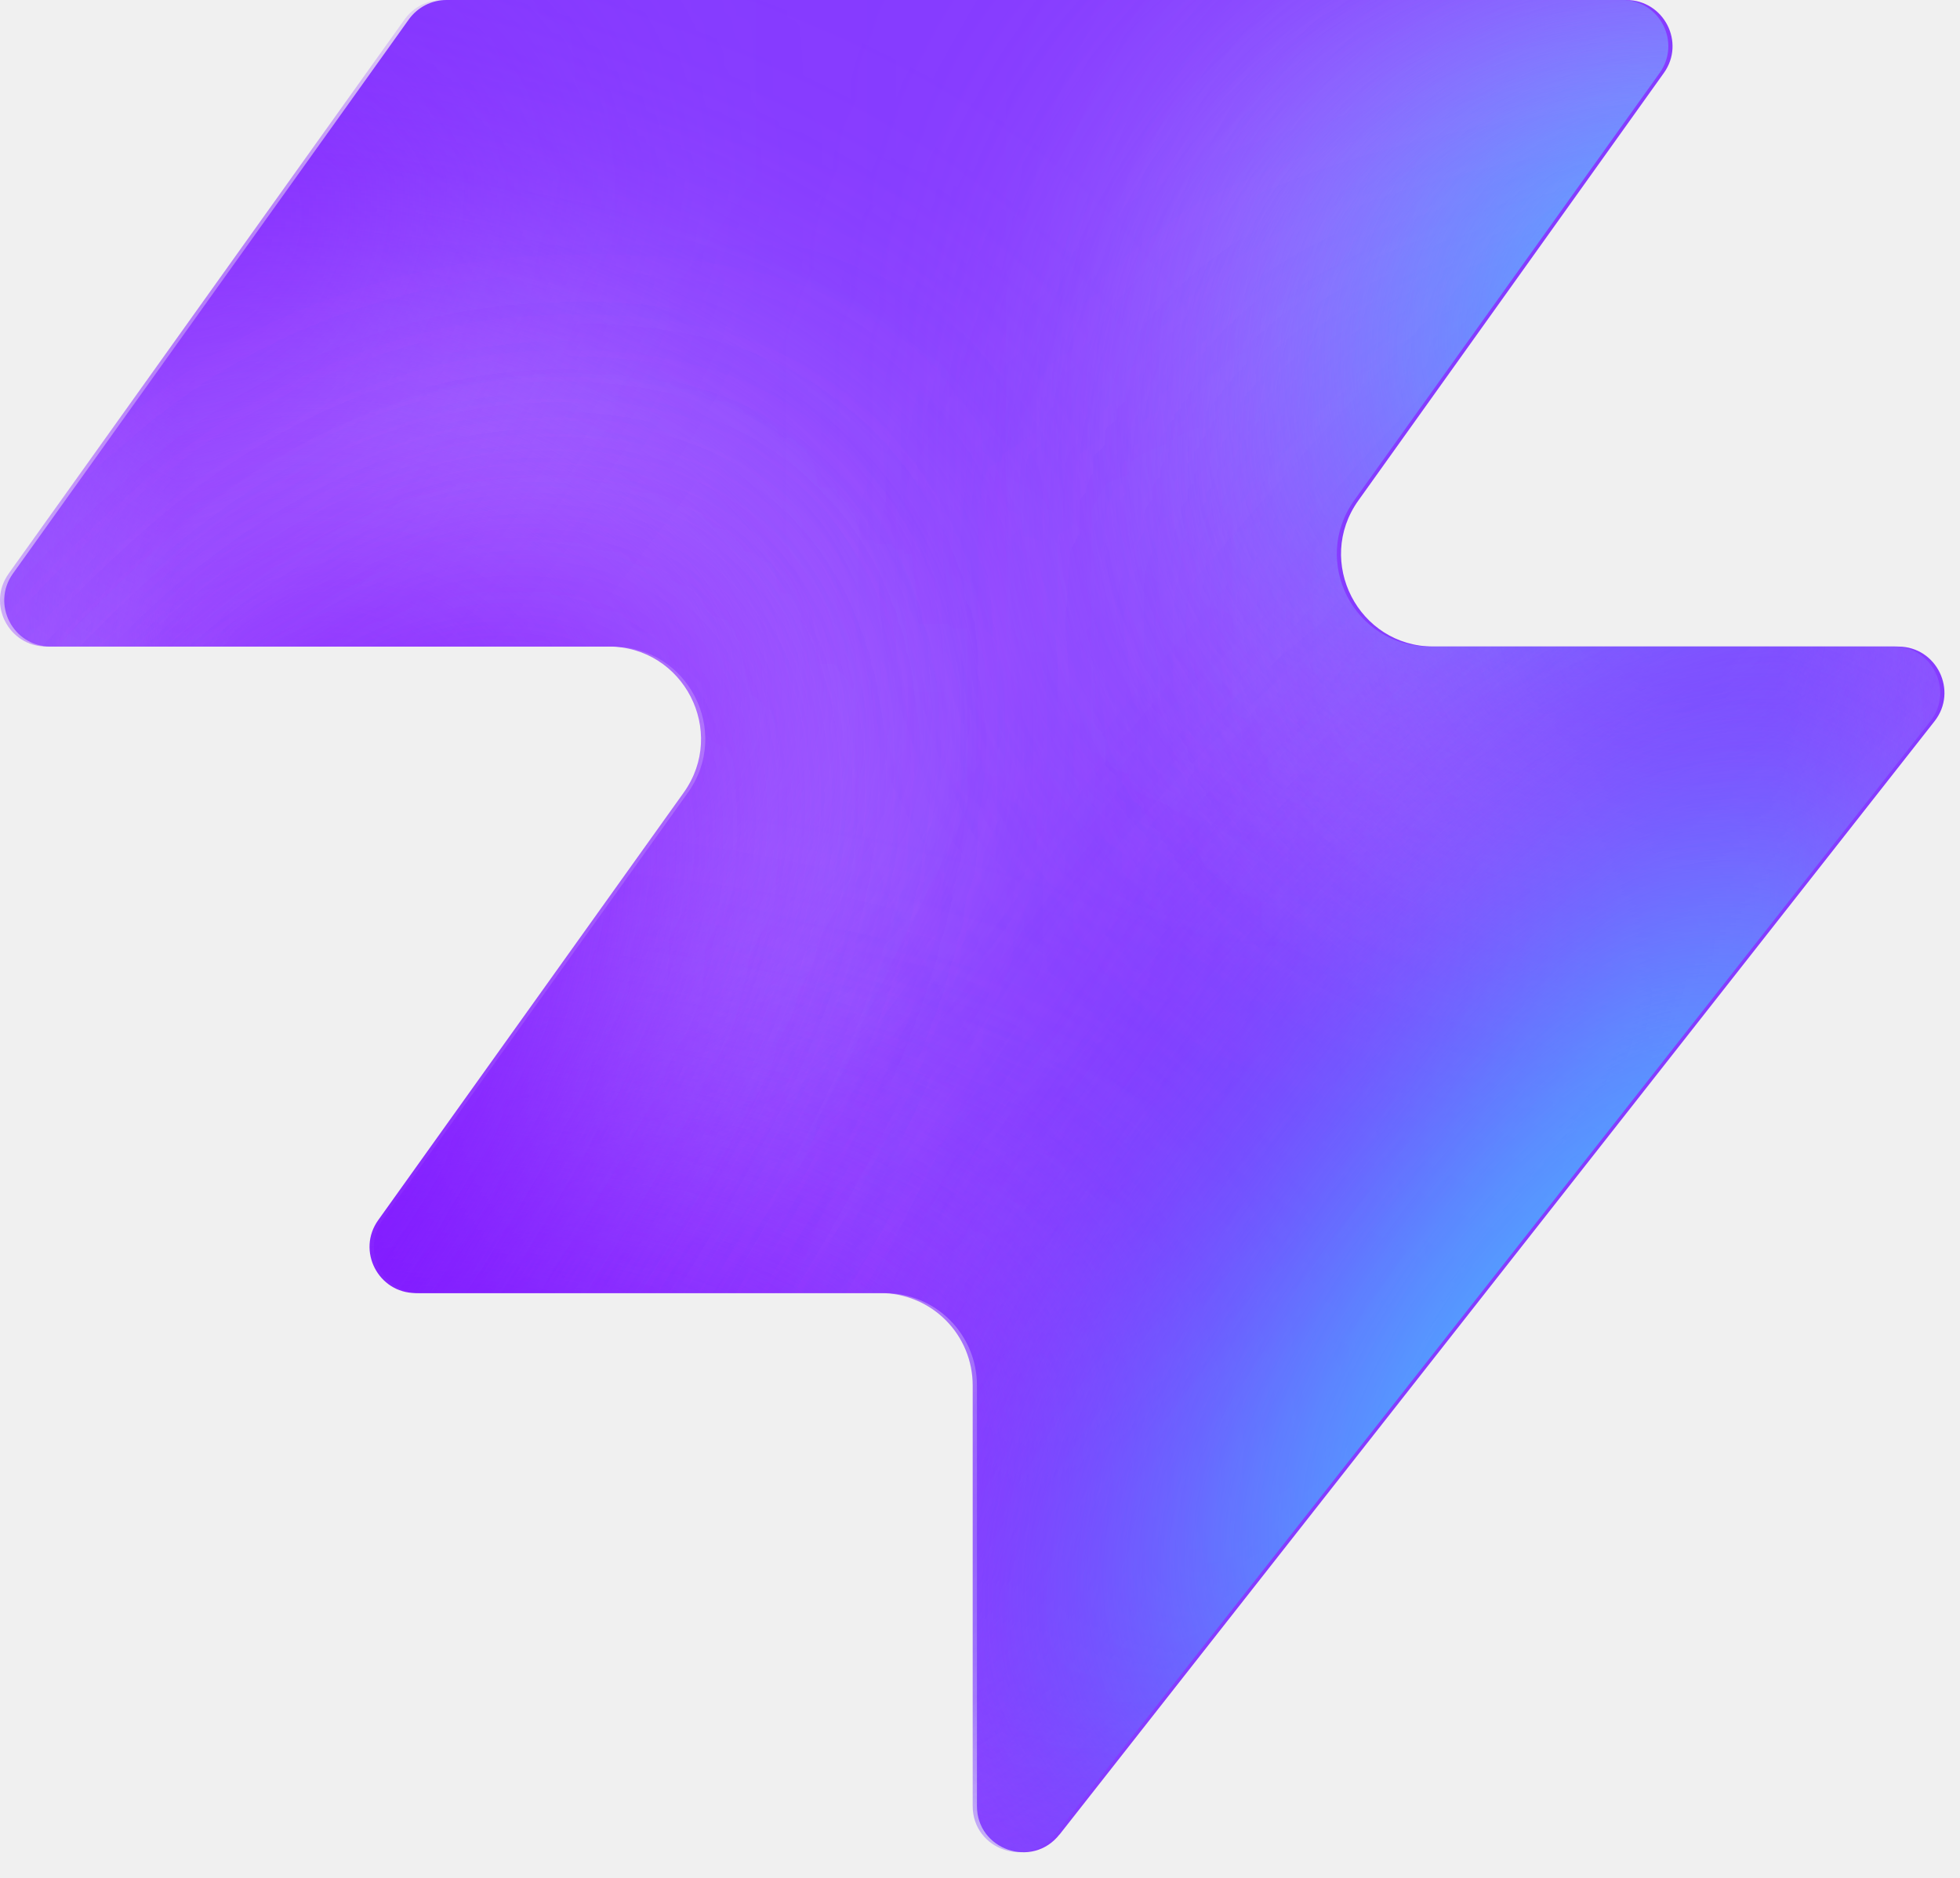
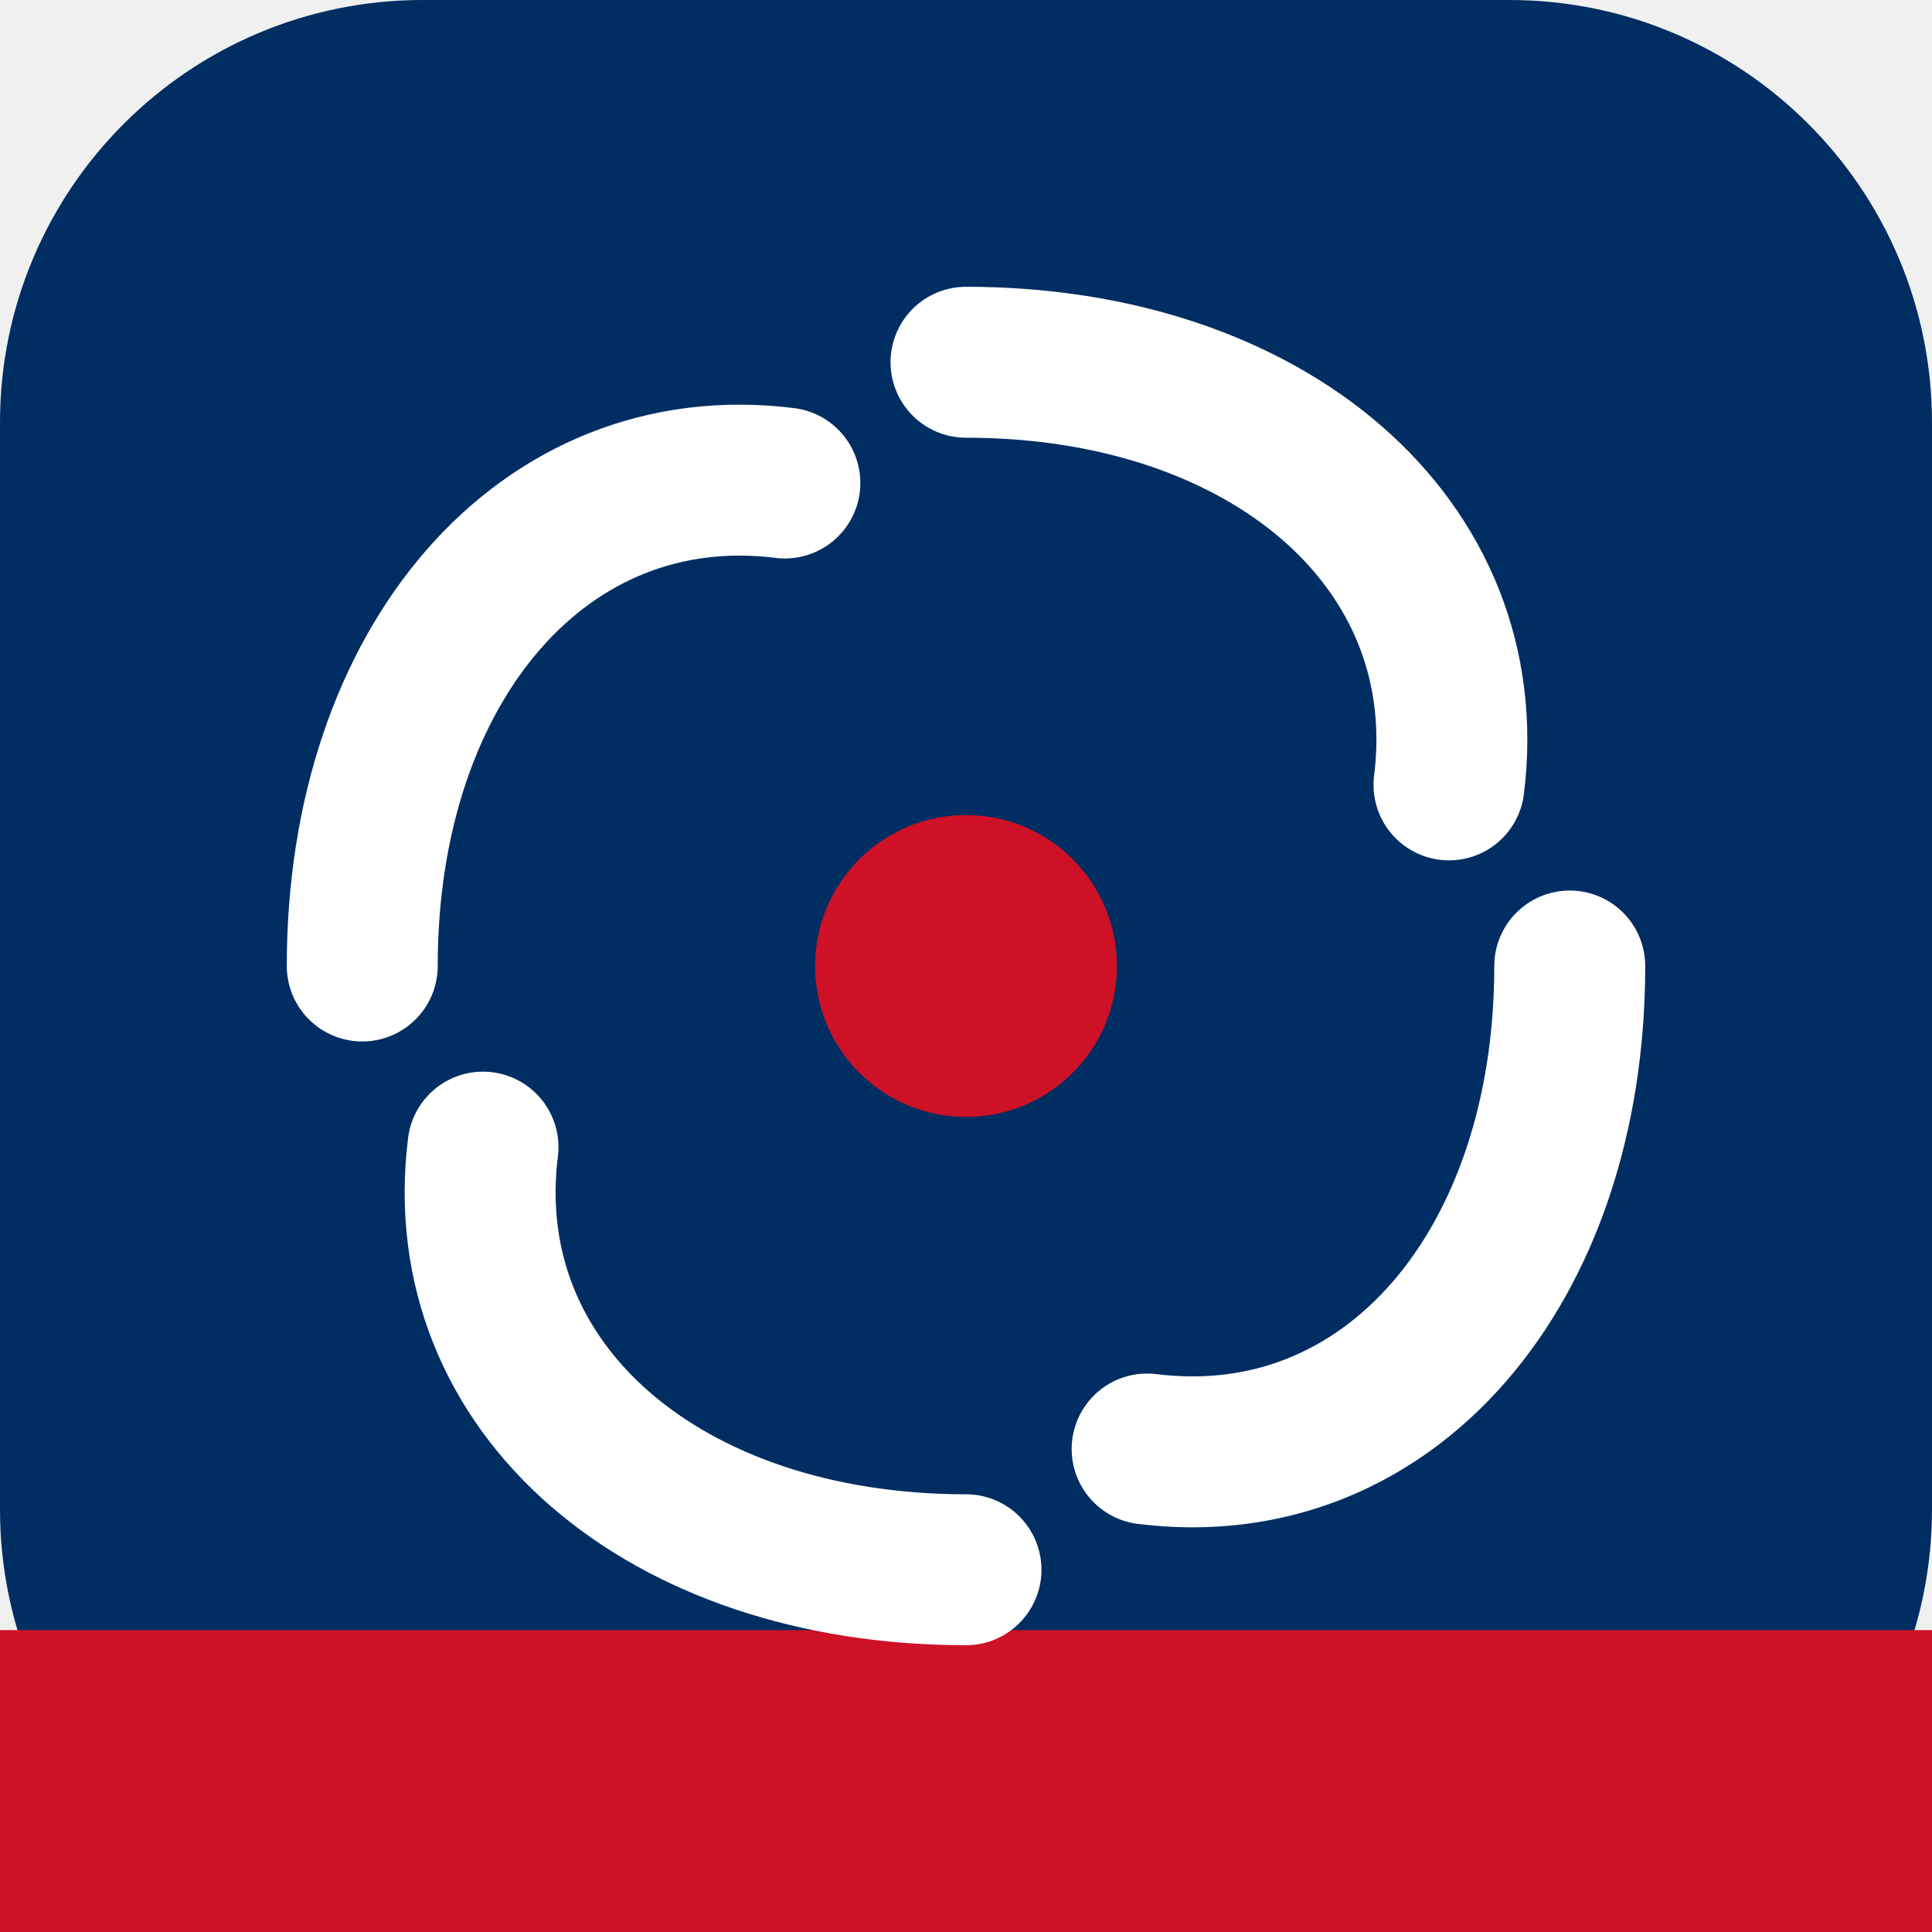
- <svg xmlns="http://www.w3.org/2000/svg" width="48" height="46" fill="none" viewBox="0 0 48 46">
-   <path fill="#863bff" d="M25.946 44.938c-.664.845-2.021.375-2.021-.698V33.937a2.26 2.26 0 0 0-2.262-2.262H10.287c-.92 0-1.456-1.04-.92-1.788l7.48-10.471c1.07-1.497 0-3.578-1.842-3.578H1.237c-.92 0-1.456-1.04-.92-1.788L10.013.474c.214-.297.556-.474.92-.474h28.894c.92 0 1.456 1.04.92 1.788l-7.48 10.471c-1.07 1.498 0 3.579 1.842 3.579h11.377c.943 0 1.473 1.088.89 1.83L25.947 44.94z" style="fill:#863bff;fill:color(display-p3 .525 .23 1);fill-opacity:1" />
-   <mask id="a" width="48" height="46" x="0" y="0" maskUnits="userSpaceOnUse" style="mask-type:alpha">
-     <path fill="#000" d="M25.842 44.938c-.664.844-2.021.375-2.021-.698V33.937a2.26 2.26 0 0 0-2.262-2.262H10.183c-.92 0-1.456-1.04-.92-1.788l7.48-10.471c1.07-1.498 0-3.579-1.842-3.579H1.133c-.92 0-1.456-1.04-.92-1.787L9.91.473c.214-.297.556-.474.92-.474h28.894c.92 0 1.456 1.04.92 1.788l-7.48 10.471c-1.07 1.498 0 3.578 1.842 3.578h11.377c.943 0 1.473 1.088.89 1.832L25.843 44.94z" style="fill:#000;fill-opacity:1" />
-   </mask>
-   <g mask="url(#a)">
-     <g filter="url(#b)">
-       <ellipse cx="5.508" cy="14.704" fill="#ede6ff" rx="5.508" ry="14.704" style="fill:#ede6ff;fill:color(display-p3 .927 .903 1);fill-opacity:1" transform="matrix(.00324 1 1 -.00324 -4.47 31.516)" />
-     </g>
-     <g filter="url(#c)">
-       <ellipse cx="10.399" cy="29.851" fill="#ede6ff" rx="10.399" ry="29.851" style="fill:#ede6ff;fill:color(display-p3 .927 .903 1);fill-opacity:1" transform="matrix(.00324 1 1 -.00324 -39.328 7.883)" />
-     </g>
-     <g filter="url(#d)">
-       <ellipse cx="5.508" cy="30.487" fill="#7e14ff" rx="5.508" ry="30.487" style="fill:#7e14ff;fill:color(display-p3 .492 .077 1);fill-opacity:1" transform="rotate(89.814 -25.913 -14.639)scale(1 -1)" />
-     </g>
-     <g filter="url(#e)">
-       <ellipse cx="5.508" cy="30.599" fill="#7e14ff" rx="5.508" ry="30.599" style="fill:#7e14ff;fill:color(display-p3 .492 .077 1);fill-opacity:1" transform="rotate(89.814 -32.644 -3.334)scale(1 -1)" />
-     </g>
-     <g filter="url(#f)">
-       <ellipse cx="5.508" cy="30.599" fill="#7e14ff" rx="5.508" ry="30.599" style="fill:#7e14ff;fill:color(display-p3 .492 .077 1);fill-opacity:1" transform="matrix(.00324 1 1 -.00324 -34.34 30.47)" />
-     </g>
-     <g filter="url(#g)">
-       <ellipse cx="14.072" cy="22.078" fill="#ede6ff" rx="14.072" ry="22.078" style="fill:#ede6ff;fill:color(display-p3 .927 .903 1);fill-opacity:1" transform="rotate(93.35 24.506 48.493)scale(-1 1)" />
-     </g>
-     <g filter="url(#h)">
-       <ellipse cx="3.47" cy="21.501" fill="#7e14ff" rx="3.47" ry="21.501" style="fill:#7e14ff;fill:color(display-p3 .492 .077 1);fill-opacity:1" transform="rotate(89.009 28.708 47.59)scale(-1 1)" />
-     </g>
-     <g filter="url(#i)">
-       <ellipse cx="3.47" cy="21.501" fill="#7e14ff" rx="3.47" ry="21.501" style="fill:#7e14ff;fill:color(display-p3 .492 .077 1);fill-opacity:1" transform="rotate(89.009 28.708 47.59)scale(-1 1)" />
-     </g>
-     <g filter="url(#j)">
-       <ellipse cx=".387" cy="8.972" fill="#7e14ff" rx="4.407" ry="29.108" style="fill:#7e14ff;fill:color(display-p3 .492 .077 1);fill-opacity:1" transform="rotate(39.51 .387 8.972)" />
-     </g>
-     <g filter="url(#k)">
-       <ellipse cx="47.523" cy="-6.092" fill="#7e14ff" rx="4.407" ry="29.108" style="fill:#7e14ff;fill:color(display-p3 .492 .077 1);fill-opacity:1" transform="rotate(37.892 47.523 -6.092)" />
-     </g>
-     <g filter="url(#l)">
-       <ellipse cx="41.412" cy="6.333" fill="#47bfff" rx="5.971" ry="9.665" style="fill:#47bfff;fill:color(display-p3 .28 .748 1);fill-opacity:1" transform="rotate(37.892 41.412 6.333)" />
-     </g>
-     <g filter="url(#m)">
-       <ellipse cx="-1.879" cy="38.332" fill="#7e14ff" rx="4.407" ry="29.108" style="fill:#7e14ff;fill:color(display-p3 .492 .077 1);fill-opacity:1" transform="rotate(37.892 -1.88 38.332)" />
-     </g>
-     <g filter="url(#n)">
-       <ellipse cx="-1.879" cy="38.332" fill="#7e14ff" rx="4.407" ry="29.108" style="fill:#7e14ff;fill:color(display-p3 .492 .077 1);fill-opacity:1" transform="rotate(37.892 -1.88 38.332)" />
-     </g>
-     <g filter="url(#o)">
-       <ellipse cx="35.651" cy="29.907" fill="#7e14ff" rx="4.407" ry="29.108" style="fill:#7e14ff;fill:color(display-p3 .492 .077 1);fill-opacity:1" transform="rotate(37.892 35.651 29.907)" />
-     </g>
-     <g filter="url(#p)">
-       <ellipse cx="38.418" cy="32.4" fill="#47bfff" rx="5.971" ry="15.297" style="fill:#47bfff;fill:color(display-p3 .28 .748 1);fill-opacity:1" transform="rotate(37.892 38.418 32.4)" />
-     </g>
+ <svg xmlns="http://www.w3.org/2000/svg" viewBox="0 0 64 64">
+   <rect width="64" height="64" rx="14" fill="#002d62" />
+   <rect y="54" width="64" height="10" fill="#ce1126" />
+   <g fill="none" stroke="#fff" stroke-width="5" stroke-linecap="round">
+     <path d="M32 12c10 0 17 6 16 14" />
+     <path d="M32 52c-10 0-17-6-16-14" />
+     <path d="M12 32c0-10 6-17 14-16" />
+     <path d="M52 32c0 10-6 17-14 16" />
  </g>
-   <defs>
-     <filter id="b" width="60.045" height="41.654" x="-19.77" y="16.149" color-interpolation-filters="sRGB" filterUnits="userSpaceOnUse">
-       <feFlood flood-opacity="0" result="BackgroundImageFix" />
-       <feBlend in="SourceGraphic" in2="BackgroundImageFix" result="shape" />
-       <feGaussianBlur result="effect1_foregroundBlur_2002_17158" stdDeviation="7.659" />
-     </filter>
-     <filter id="c" width="90.34" height="51.437" x="-54.613" y="-7.533" color-interpolation-filters="sRGB" filterUnits="userSpaceOnUse">
-       <feFlood flood-opacity="0" result="BackgroundImageFix" />
-       <feBlend in="SourceGraphic" in2="BackgroundImageFix" result="shape" />
-       <feGaussianBlur result="effect1_foregroundBlur_2002_17158" stdDeviation="7.659" />
-     </filter>
-     <filter id="d" width="79.355" height="29.4" x="-49.64" y="2.03" color-interpolation-filters="sRGB" filterUnits="userSpaceOnUse">
-       <feFlood flood-opacity="0" result="BackgroundImageFix" />
-       <feBlend in="SourceGraphic" in2="BackgroundImageFix" result="shape" />
-       <feGaussianBlur result="effect1_foregroundBlur_2002_17158" stdDeviation="4.596" />
-     </filter>
-     <filter id="e" width="79.579" height="29.4" x="-45.045" y="20.029" color-interpolation-filters="sRGB" filterUnits="userSpaceOnUse">
-       <feFlood flood-opacity="0" result="BackgroundImageFix" />
-       <feBlend in="SourceGraphic" in2="BackgroundImageFix" result="shape" />
-       <feGaussianBlur result="effect1_foregroundBlur_2002_17158" stdDeviation="4.596" />
-     </filter>
-     <filter id="f" width="79.579" height="29.4" x="-43.513" y="21.178" color-interpolation-filters="sRGB" filterUnits="userSpaceOnUse">
-       <feFlood flood-opacity="0" result="BackgroundImageFix" />
-       <feBlend in="SourceGraphic" in2="BackgroundImageFix" result="shape" />
-       <feGaussianBlur result="effect1_foregroundBlur_2002_17158" stdDeviation="4.596" />
-     </filter>
-     <filter id="g" width="74.749" height="58.852" x="15.756" y="-17.901" color-interpolation-filters="sRGB" filterUnits="userSpaceOnUse">
-       <feFlood flood-opacity="0" result="BackgroundImageFix" />
-       <feBlend in="SourceGraphic" in2="BackgroundImageFix" result="shape" />
-       <feGaussianBlur result="effect1_foregroundBlur_2002_17158" stdDeviation="7.659" />
-     </filter>
-     <filter id="h" width="61.377" height="25.362" x="23.548" y="2.284" color-interpolation-filters="sRGB" filterUnits="userSpaceOnUse">
-       <feFlood flood-opacity="0" result="BackgroundImageFix" />
-       <feBlend in="SourceGraphic" in2="BackgroundImageFix" result="shape" />
-       <feGaussianBlur result="effect1_foregroundBlur_2002_17158" stdDeviation="4.596" />
-     </filter>
-     <filter id="i" width="61.377" height="25.362" x="23.548" y="2.284" color-interpolation-filters="sRGB" filterUnits="userSpaceOnUse">
-       <feFlood flood-opacity="0" result="BackgroundImageFix" />
-       <feBlend in="SourceGraphic" in2="BackgroundImageFix" result="shape" />
-       <feGaussianBlur result="effect1_foregroundBlur_2002_17158" stdDeviation="4.596" />
-     </filter>
-     <filter id="j" width="56.045" height="63.649" x="-27.636" y="-22.853" color-interpolation-filters="sRGB" filterUnits="userSpaceOnUse">
-       <feFlood flood-opacity="0" result="BackgroundImageFix" />
-       <feBlend in="SourceGraphic" in2="BackgroundImageFix" result="shape" />
-       <feGaussianBlur result="effect1_foregroundBlur_2002_17158" stdDeviation="4.596" />
-     </filter>
-     <filter id="k" width="54.814" height="64.646" x="20.116" y="-38.415" color-interpolation-filters="sRGB" filterUnits="userSpaceOnUse">
-       <feFlood flood-opacity="0" result="BackgroundImageFix" />
-       <feBlend in="SourceGraphic" in2="BackgroundImageFix" result="shape" />
-       <feGaussianBlur result="effect1_foregroundBlur_2002_17158" stdDeviation="4.596" />
-     </filter>
-     <filter id="l" width="33.541" height="35.313" x="24.641" y="-11.323" color-interpolation-filters="sRGB" filterUnits="userSpaceOnUse">
-       <feFlood flood-opacity="0" result="BackgroundImageFix" />
-       <feBlend in="SourceGraphic" in2="BackgroundImageFix" result="shape" />
-       <feGaussianBlur result="effect1_foregroundBlur_2002_17158" stdDeviation="4.596" />
-     </filter>
-     <filter id="m" width="54.814" height="64.646" x="-29.286" y="6.009" color-interpolation-filters="sRGB" filterUnits="userSpaceOnUse">
-       <feFlood flood-opacity="0" result="BackgroundImageFix" />
-       <feBlend in="SourceGraphic" in2="BackgroundImageFix" result="shape" />
-       <feGaussianBlur result="effect1_foregroundBlur_2002_17158" stdDeviation="4.596" />
-     </filter>
-     <filter id="n" width="54.814" height="64.646" x="-29.286" y="6.009" color-interpolation-filters="sRGB" filterUnits="userSpaceOnUse">
-       <feFlood flood-opacity="0" result="BackgroundImageFix" />
-       <feBlend in="SourceGraphic" in2="BackgroundImageFix" result="shape" />
-       <feGaussianBlur result="effect1_foregroundBlur_2002_17158" stdDeviation="4.596" />
-     </filter>
-     <filter id="o" width="54.814" height="64.646" x="8.244" y="-2.416" color-interpolation-filters="sRGB" filterUnits="userSpaceOnUse">
-       <feFlood flood-opacity="0" result="BackgroundImageFix" />
-       <feBlend in="SourceGraphic" in2="BackgroundImageFix" result="shape" />
-       <feGaussianBlur result="effect1_foregroundBlur_2002_17158" stdDeviation="4.596" />
-     </filter>
-     <filter id="p" width="39.409" height="43.623" x="18.713" y="10.588" color-interpolation-filters="sRGB" filterUnits="userSpaceOnUse">
-       <feFlood flood-opacity="0" result="BackgroundImageFix" />
-       <feBlend in="SourceGraphic" in2="BackgroundImageFix" result="shape" />
-       <feGaussianBlur result="effect1_foregroundBlur_2002_17158" stdDeviation="4.596" />
-     </filter>
-   </defs>
+   <circle cx="32" cy="32" r="5" fill="#ce1126" />
</svg>
